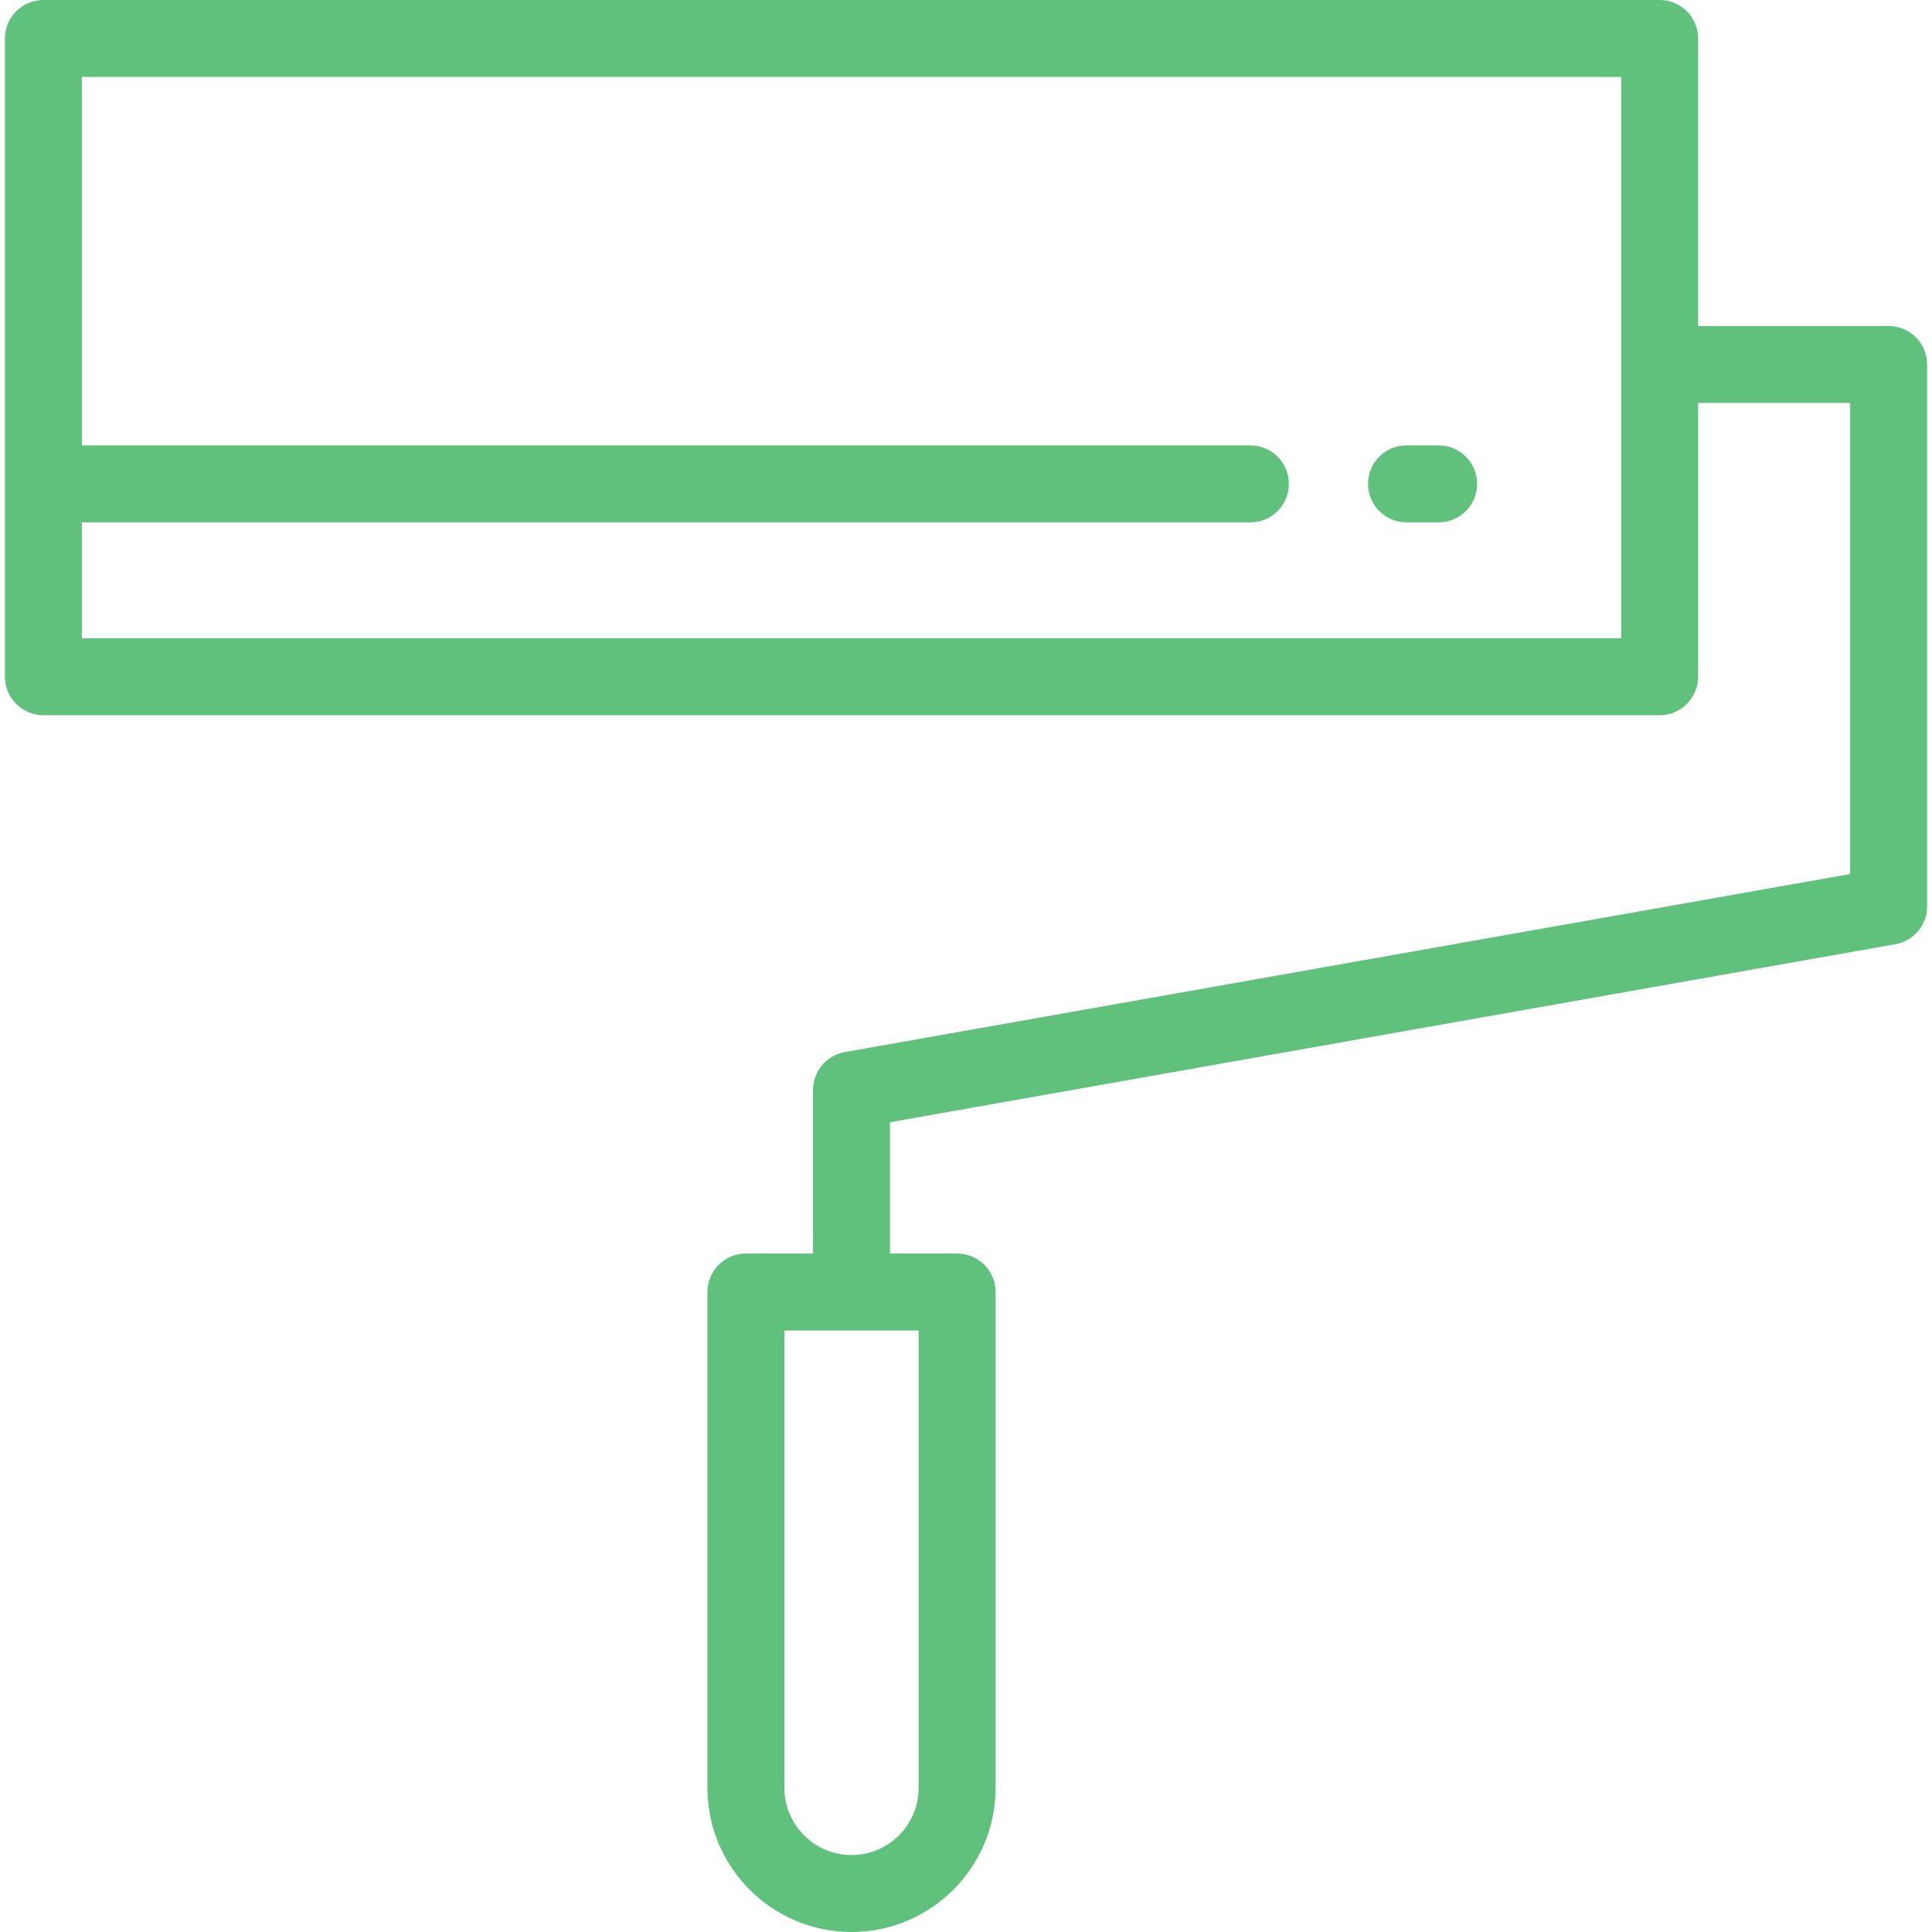
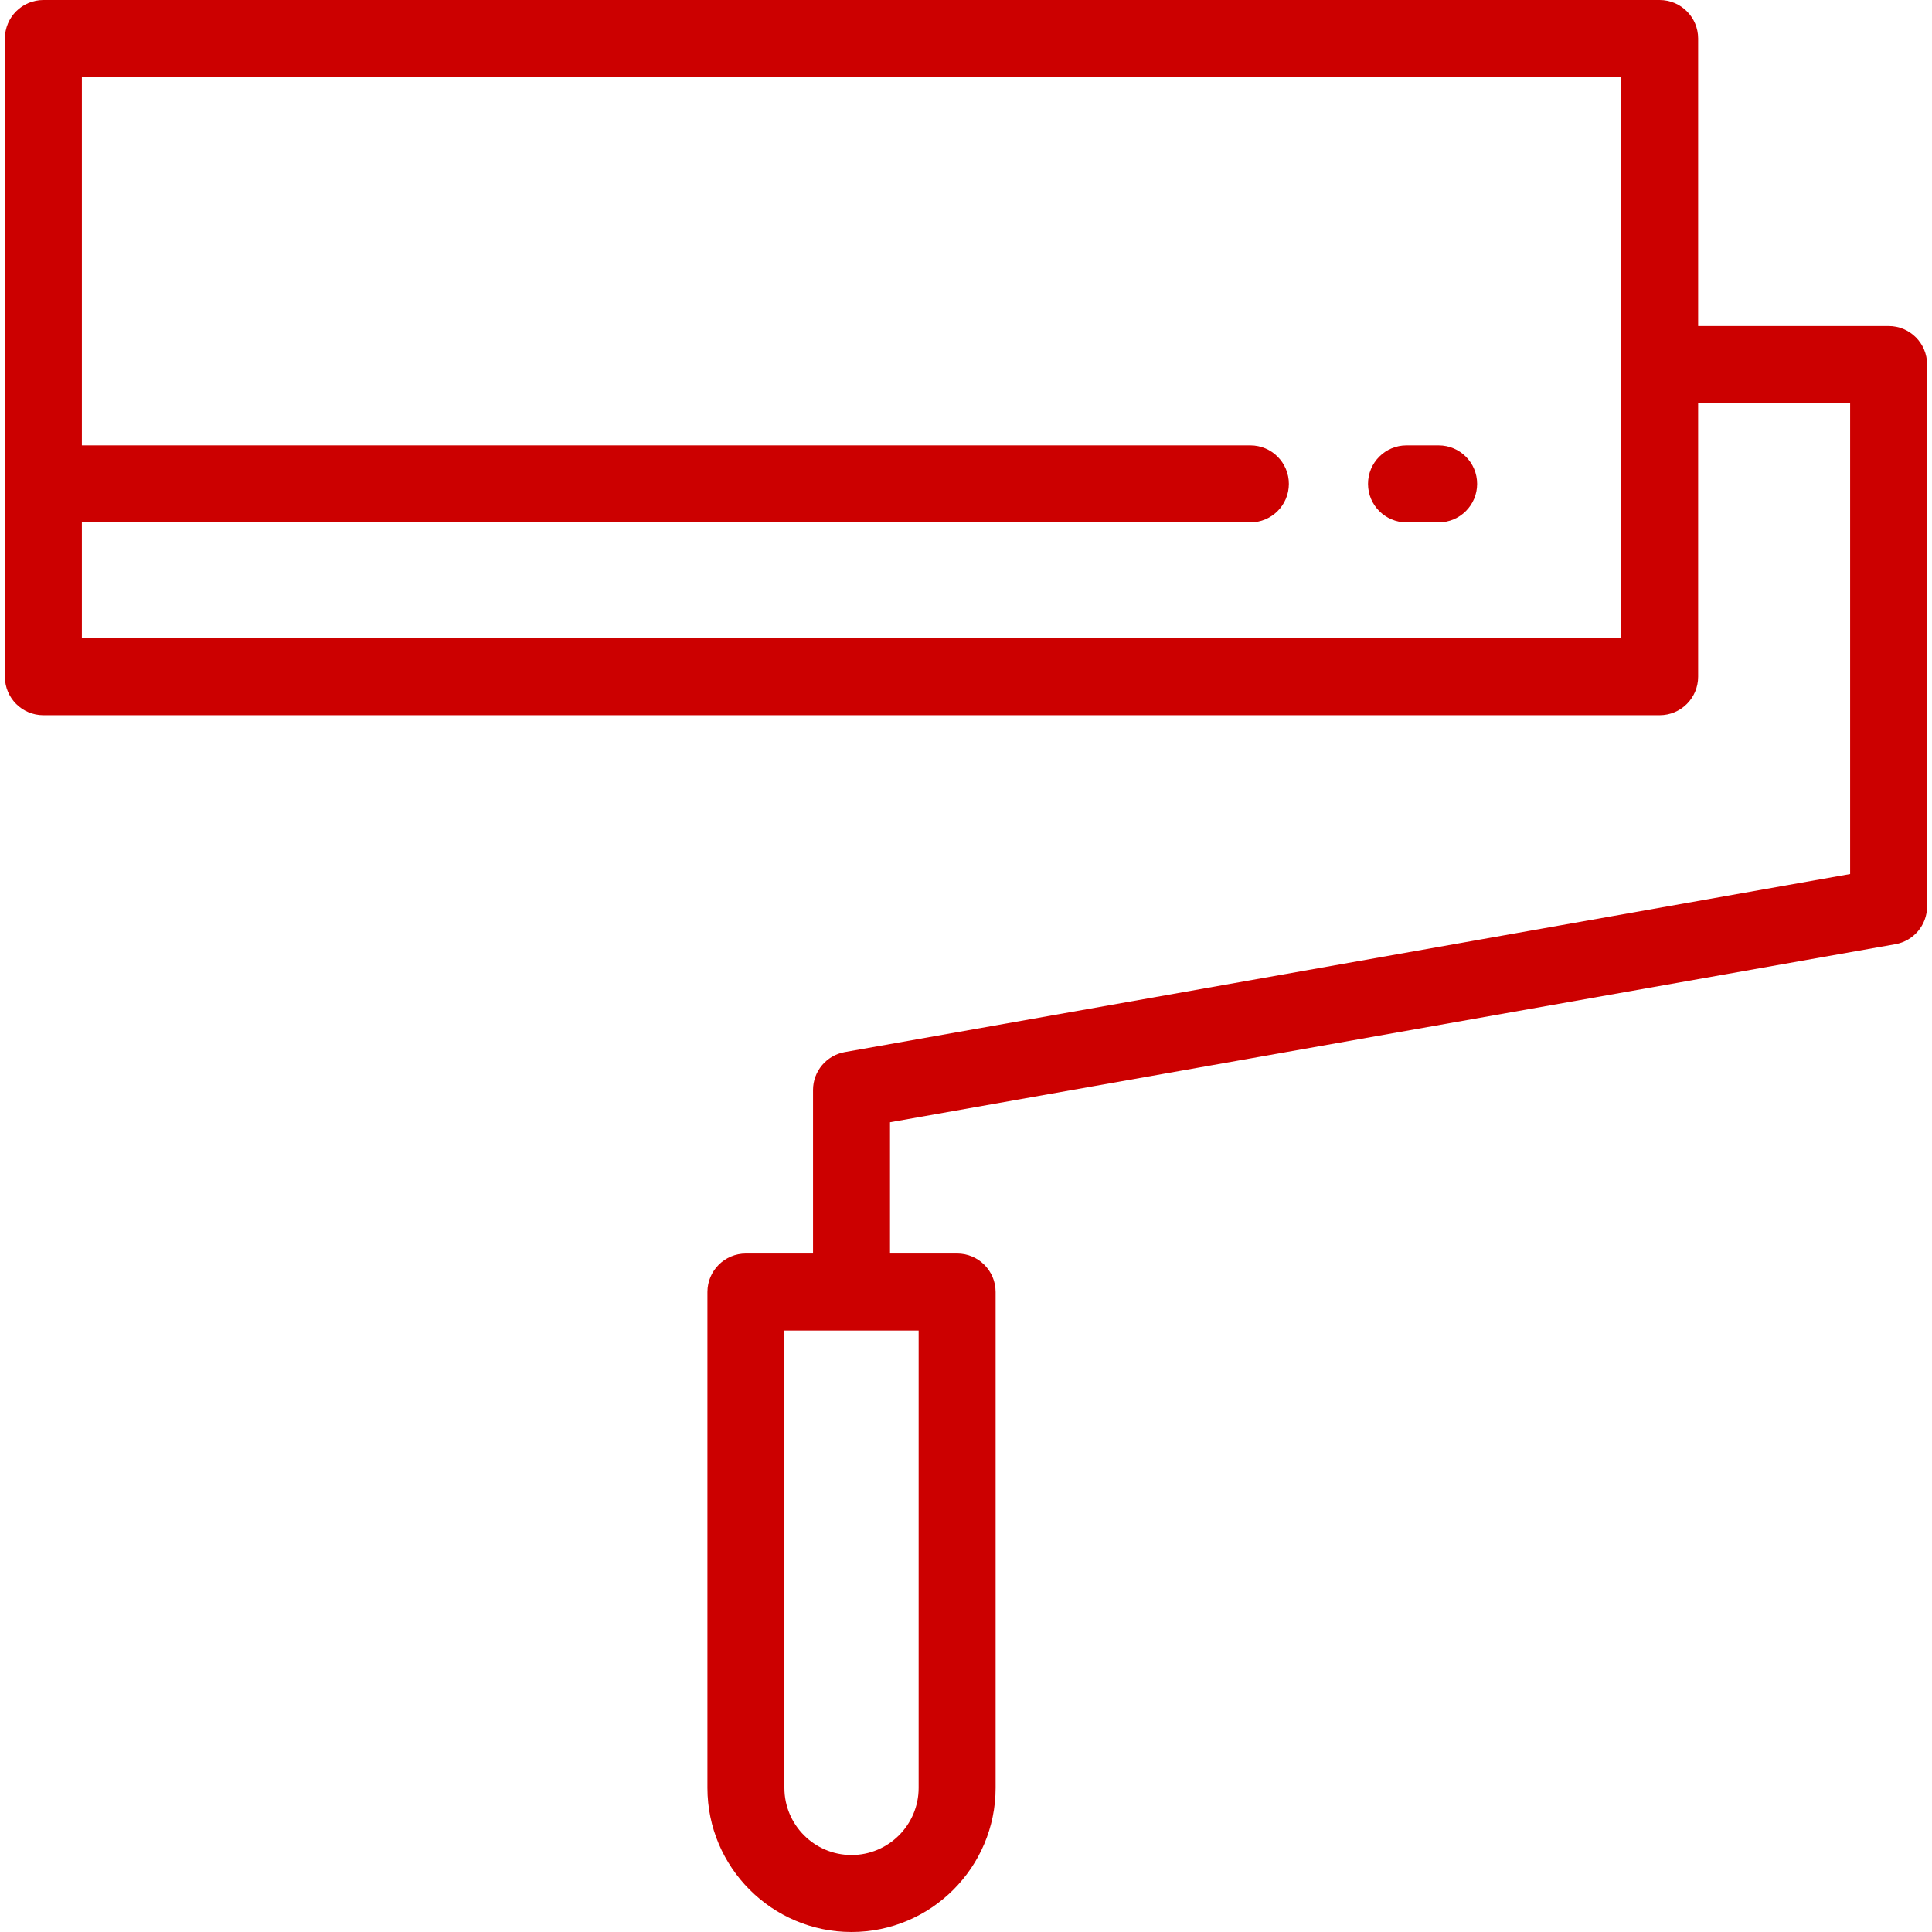
<svg xmlns="http://www.w3.org/2000/svg" version="1.1" id="Layer_1" x="0px" y="0px" viewBox="0 0 512 512" style="enable-background:new 0 0 512 512;" xml:space="preserve" width="512px" height="512px">
  <g>
    <g>
-       <path d="M500.504,86.395h-50.481V10.199C450.023,4.567,445.457,0,439.824,0H11.497C5.864,0,1.298,4.567,1.298,10.199v169.139    c0,5.632,4.566,10.199,10.199,10.199h428.326c5.633,0,10.199-4.567,10.199-10.199v-72.545h40.282v124.835l-266.423,47.183    c-4.871,0.863-8.42,5.096-8.42,10.043v43.341h-17.787c-5.633,0-10.199,4.567-10.199,10.199v131.419    c0,21.056,17.131,38.186,38.186,38.186c21.056,0,38.187-17.131,38.187-38.186V342.395c0-5.632-4.566-10.199-10.199-10.199h-17.788    v-34.789l266.423-47.182c4.871-0.863,8.42-5.096,8.42-10.043V96.595C510.703,90.963,506.136,86.395,500.504,86.395z     M21.696,169.14v-30.708h309.667c5.633,0,10.199-4.567,10.199-10.199s-4.566-10.199-10.199-10.199H21.696V20.398h407.927V169.14    H21.696z M243.448,352.595v121.22c0,9.808-7.98,17.787-17.788,17.787c-9.809,0-17.787-7.98-17.787-17.787v-121.22H243.448z" fill="#60c17d" />
+       <path d="M500.504,86.395h-50.481V10.199C450.023,4.567,445.457,0,439.824,0H11.497C5.864,0,1.298,4.567,1.298,10.199v169.139    c0,5.632,4.566,10.199,10.199,10.199h428.326c5.633,0,10.199-4.567,10.199-10.199v-72.545h40.282v124.835l-266.423,47.183    c-4.871,0.863-8.42,5.096-8.42,10.043v43.341h-17.787c-5.633,0-10.199,4.567-10.199,10.199v131.419    c0,21.056,17.131,38.186,38.186,38.186c21.056,0,38.187-17.131,38.187-38.186V342.395c0-5.632-4.566-10.199-10.199-10.199h-17.788    v-34.789l266.423-47.182c4.871-0.863,8.42-5.096,8.42-10.043V96.595C510.703,90.963,506.136,86.395,500.504,86.395z     M21.696,169.14v-30.708h309.667c5.633,0,10.199-4.567,10.199-10.199s-4.566-10.199-10.199-10.199H21.696V20.398h407.927V169.14    H21.696z M243.448,352.595v121.22c0,9.808-7.98,17.787-17.788,17.787c-9.809,0-17.787-7.98-17.787-17.787v-121.22H243.448z" fill="#c00" />
    </g>
  </g>
  <g>
    <g>
-       <path d="M381.255,118.033h-8.518c-5.633,0-10.199,4.567-10.199,10.199s4.566,10.199,10.199,10.199h8.518    c5.633,0,10.199-4.567,10.199-10.199S386.888,118.033,381.255,118.033z" fill="#60c17d" />
+       <path d="M381.255,118.033h-8.518c-5.633,0-10.199,4.567-10.199,10.199s4.566,10.199,10.199,10.199h8.518    c5.633,0,10.199-4.567,10.199-10.199S386.888,118.033,381.255,118.033z" fill="#c00" />
    </g>
  </g>
  <g>
</g>
  <g>
</g>
  <g>
</g>
  <g>
</g>
  <g>
</g>
  <g>
</g>
  <g>
</g>
  <g>
</g>
  <g>
</g>
  <g>
</g>
  <g>
</g>
  <g>
</g>
  <g>
</g>
  <g>
</g>
  <g>
</g>
</svg>
